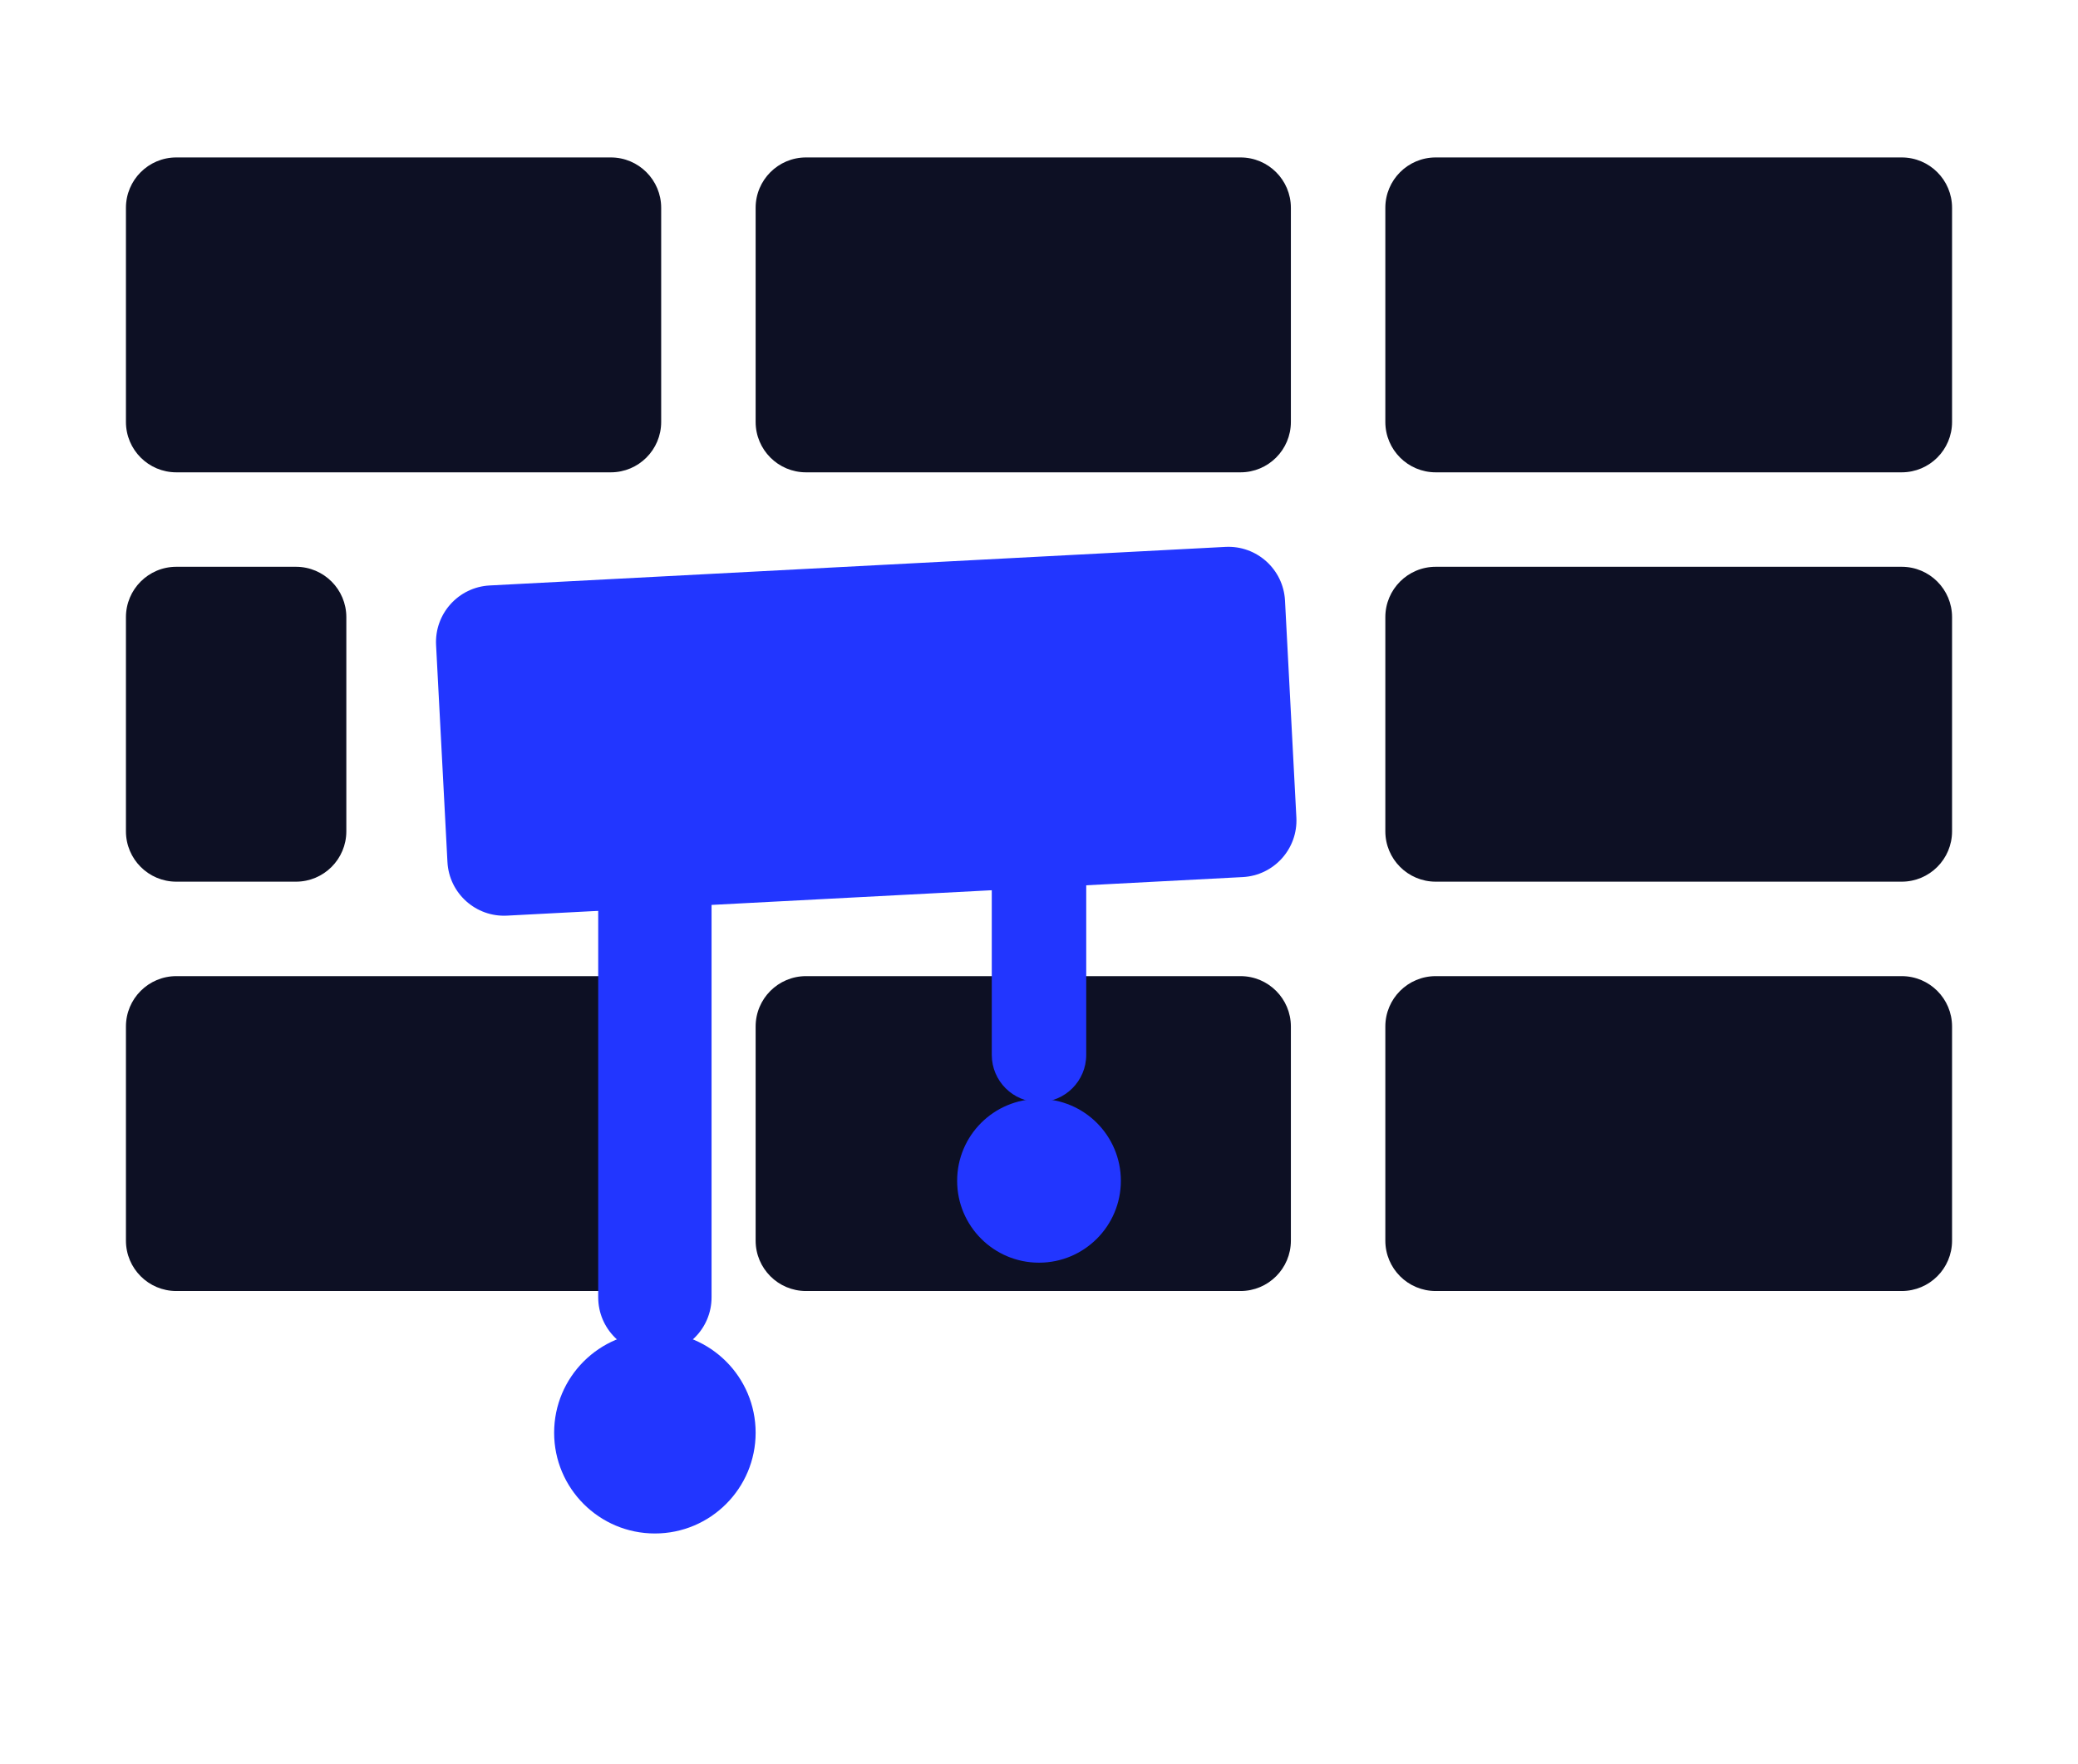
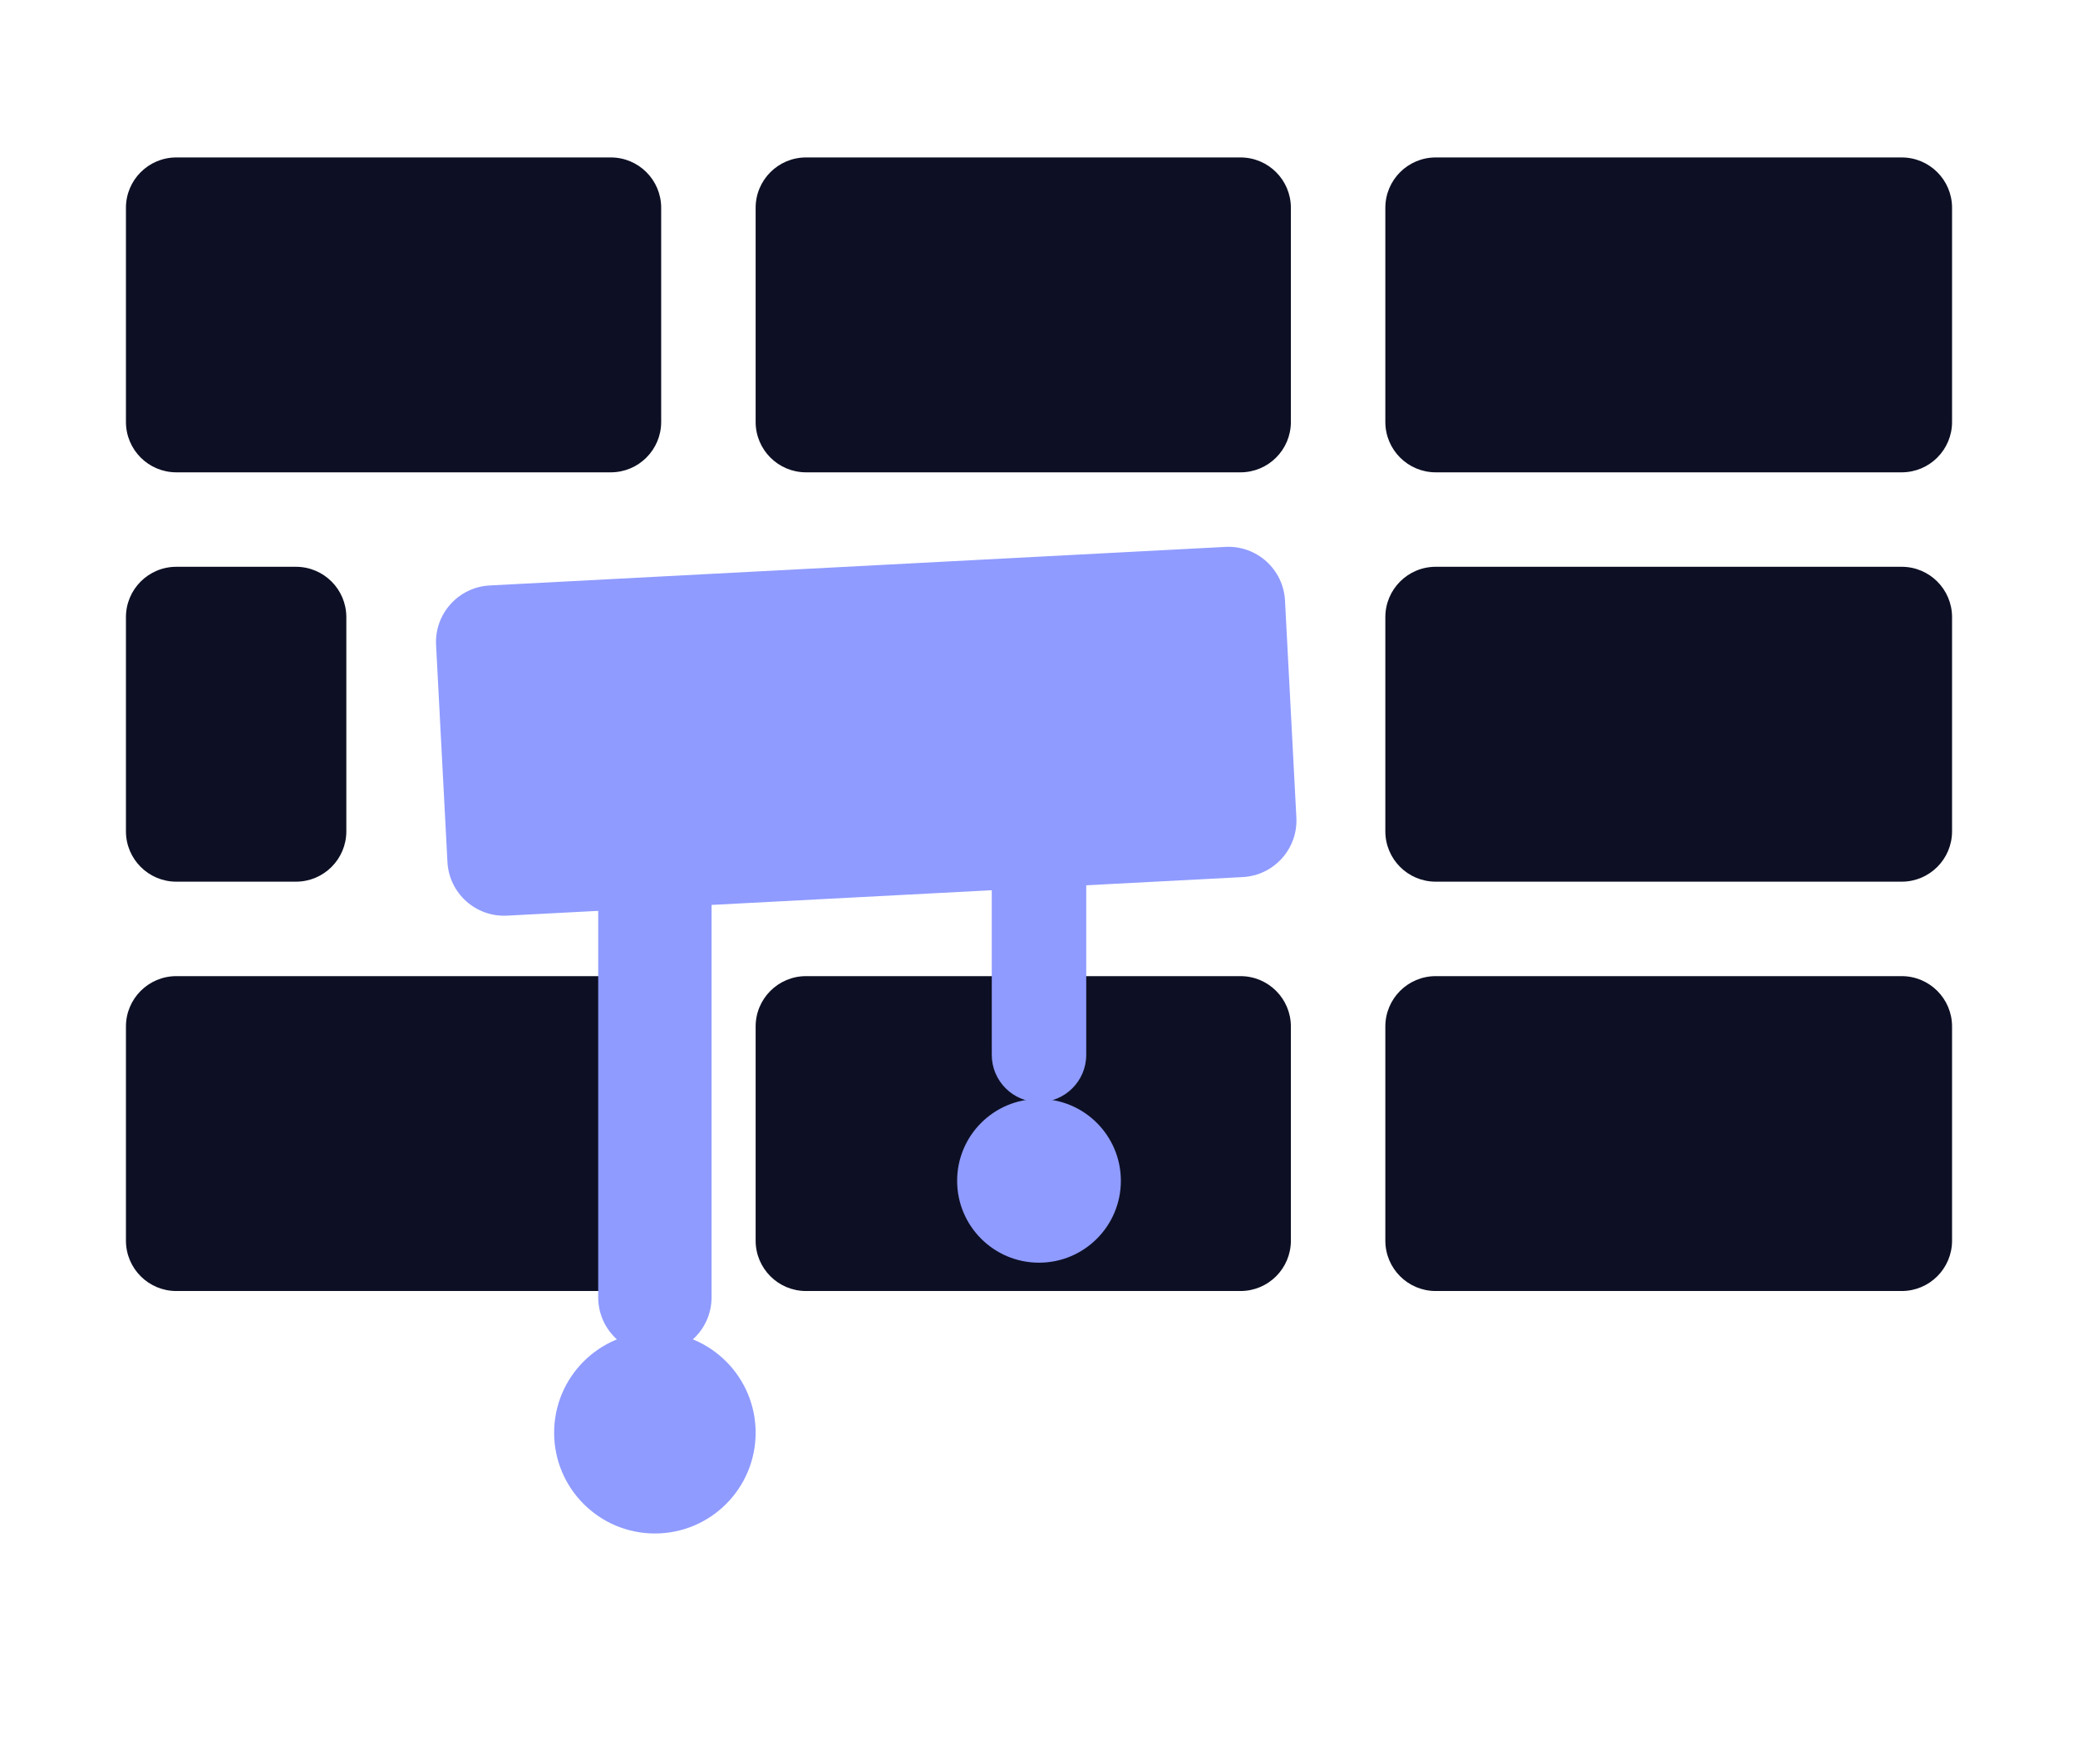
<svg xmlns="http://www.w3.org/2000/svg" viewBox="-4 -4 66 56">
-   <style>.b{fill:#0d1024}.p{fill:#2236ff}@media (prefers-color-scheme: dark){.b{fill:#fbfaf5}}</style>
+   <style>.b{fill:#0d1024}.p{fill:#8f9bff}@media (prefers-color-scheme: dark){.b{fill:#fbfaf5}}</style>
  <g class="b">
    <rect x="0" y="1" width="17" height="10" rx="1.6" />
    <rect x="20" y="1" width="17" height="10" rx="1.6" />
    <rect x="40" y="1" width="18" height="10" rx="1.6" />
    <rect x="0" y="14" width="7" height="10" rx="1.6" />
    <rect x="40" y="14" width="18" height="10" rx="1.6" />
    <rect x="0" y="27" width="17" height="10" rx="1.6" />
    <rect x="20" y="27" width="17" height="10" rx="1.6" />
    <rect x="40" y="27" width="18" height="10" rx="1.6" />
  </g>
  <g class="p">
    <rect x="10" y="14" width="27" height="10.5" rx="1.8" transform="rotate(-3 23 19)" />
    <rect x="15" y="22" width="3.6" height="17" rx="1.8" />
    <circle cx="16.8" cy="41.5" r="3.2" />
    <rect x="27.5" y="22" width="3" height="9" rx="1.5" />
    <circle cx="29" cy="33.5" r="2.6" />
  </g>
</svg>
